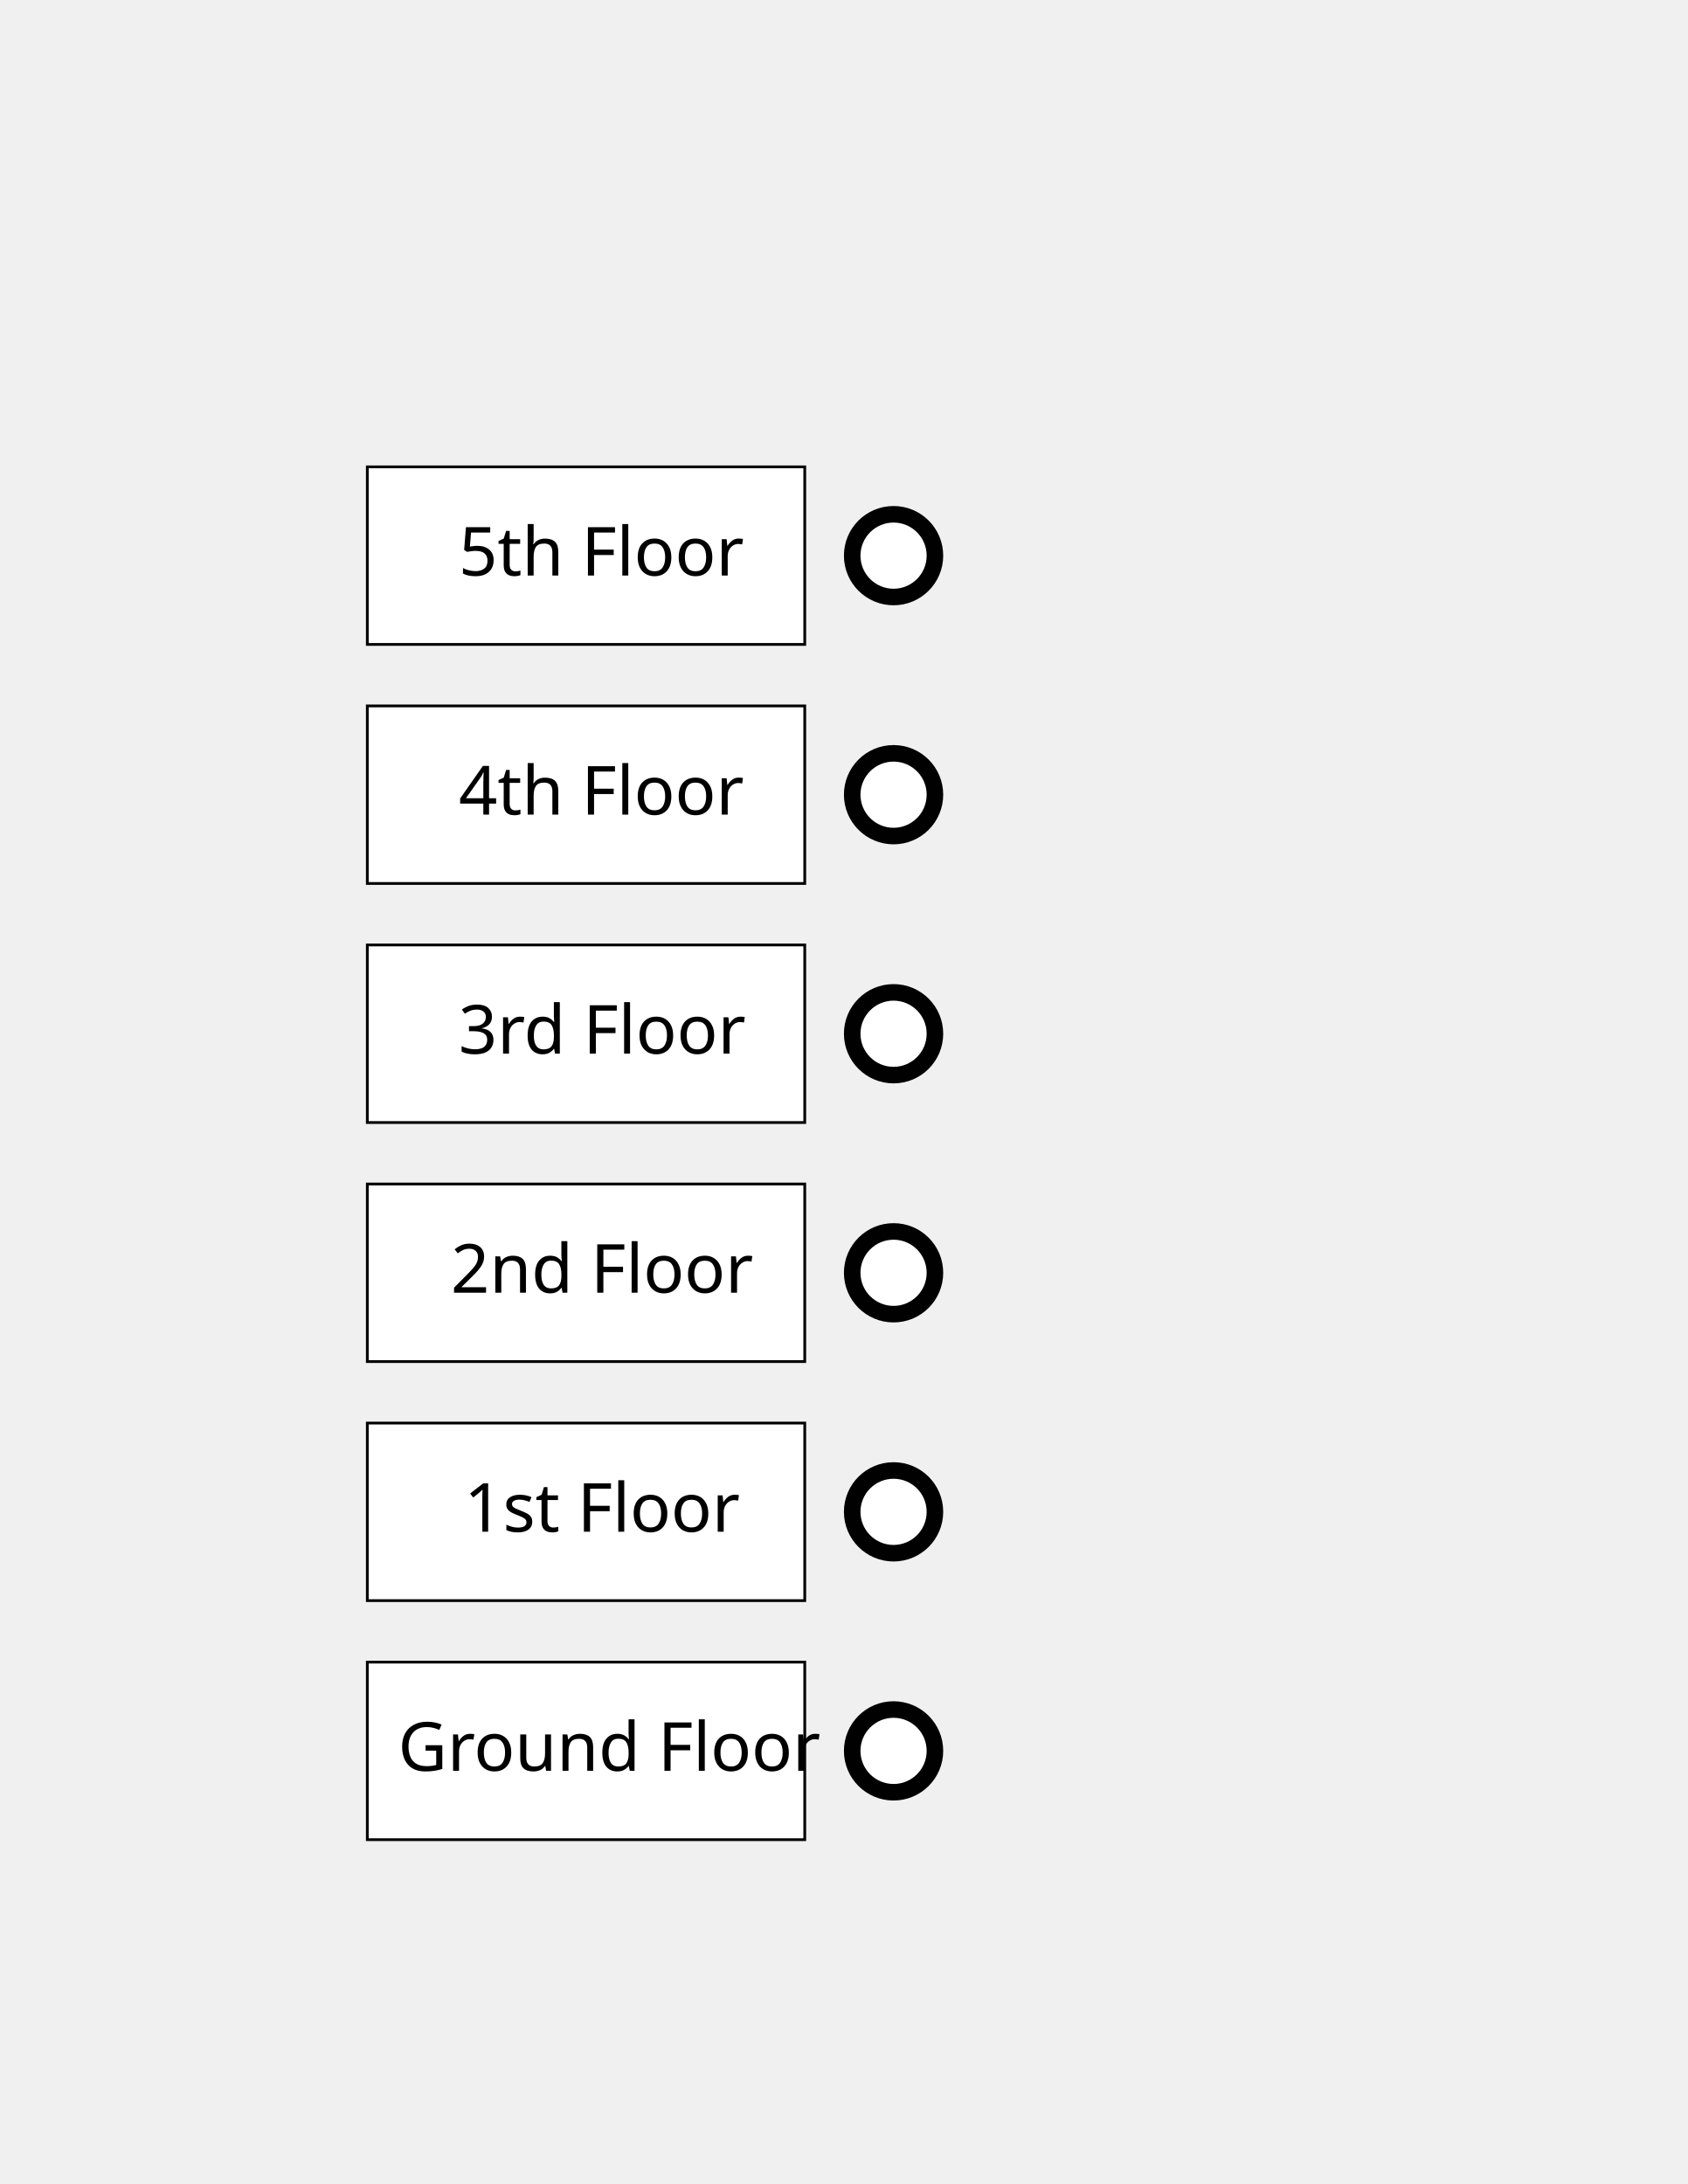
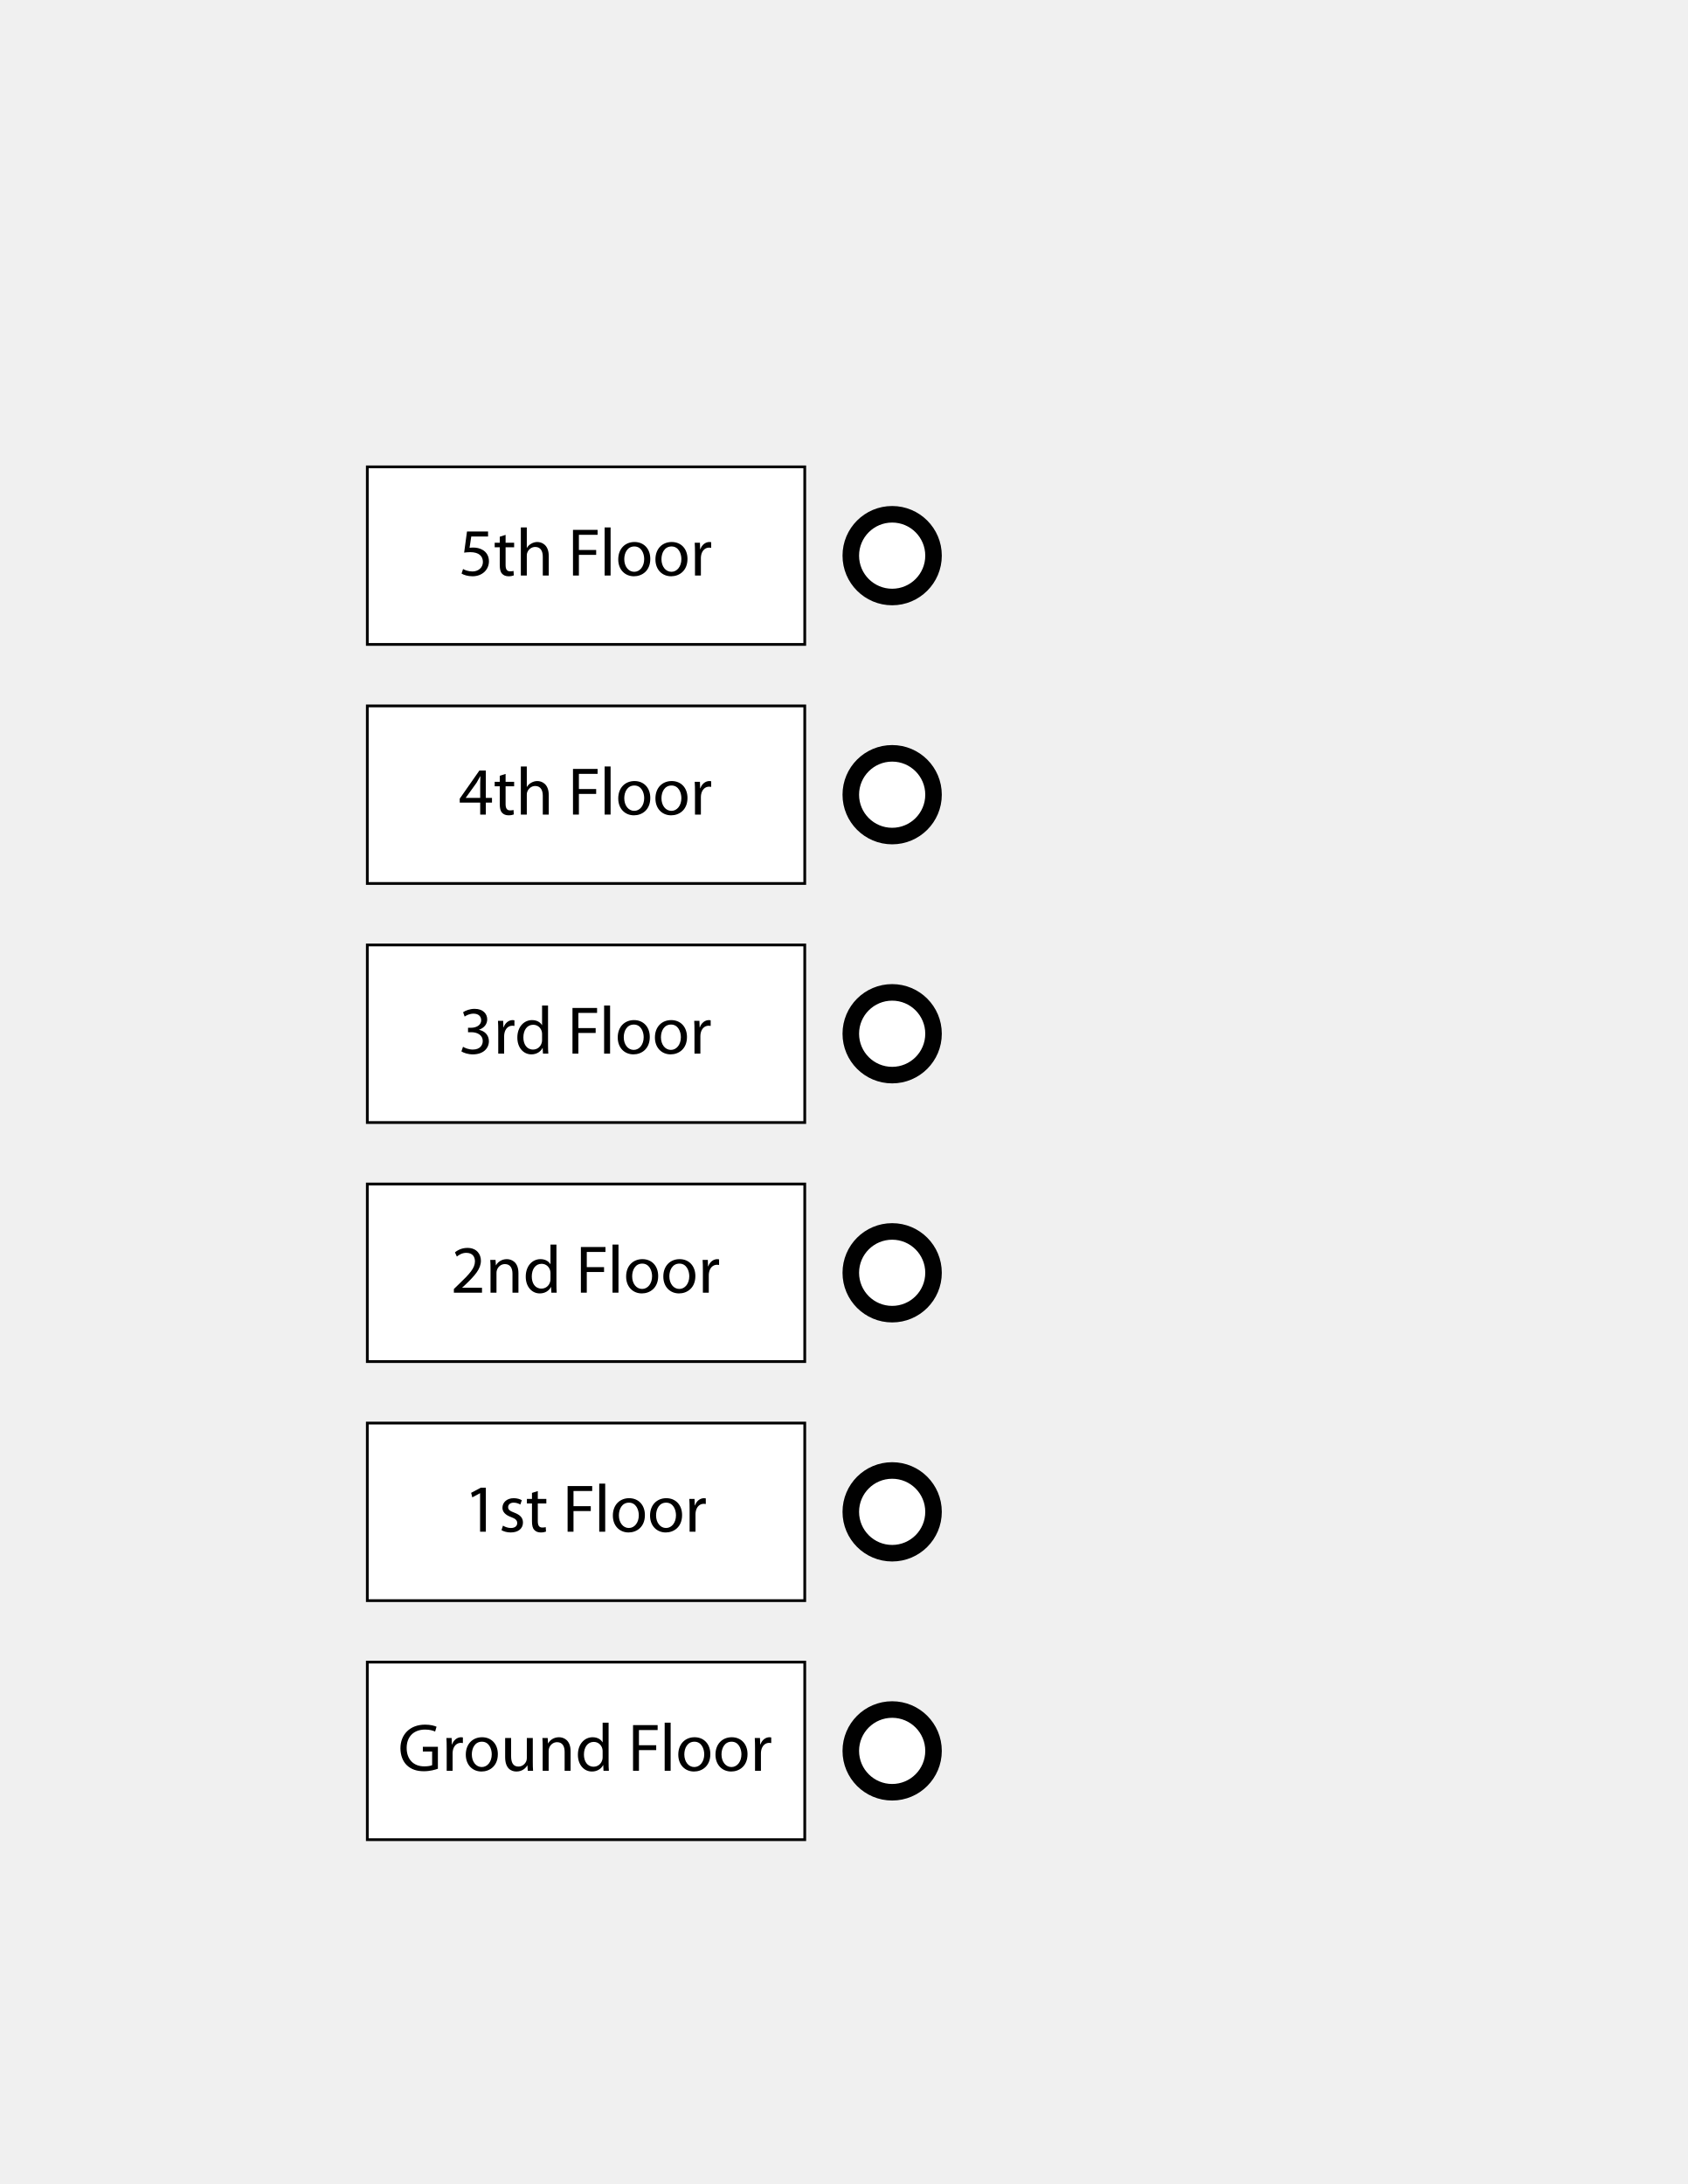
<svg xmlns="http://www.w3.org/2000/svg" xmlns:xlink="http://www.w3.org/1999/xlink" version="1.1" id="Layer_1" x="0px" y="0px" width="612px" height="792px" viewBox="0 0 612 792" enable-background="new 0 0 612 792" xml:space="preserve">
  <symbol id="Node" viewBox="-18 -18 36 36">
-     <path fill="#FFFFFF" stroke="#010101" stroke-width="6" stroke-miterlimit="10" d="M15,0c0-8.284-6.716-15-15-15S-15-8.284-15,0   s6.716,15,15,15S15,8.284,15,0z" />
+     <path fill="#FFFFFF" stroke="#010101" stroke-width="6" stroke-miterlimit="10" d="M15,0c0-8.284-6.717-15-15-15   c-8.285,0-15,6.716-15,15s6.715,15,15,15C8.283,15,15,8.284,15,0z" />
  </symbol>
  <rect x="133.185" y="169.304" fill="#FFFFFF" stroke="#000000" stroke-miterlimit="10" width="158.614" height="64.388" />
-   <text transform="matrix(1 0 0 1 166.3291 208.708)" font-family="'MyriadPro-Regular'" font-size="24.562">5th Floor</text>
+   <g enable-background="new    ">
+     <path d="M176.966,194.558h-6.092l-0.614,4.103c0.369-0.049,0.712-0.099,1.302-0.099c1.228,0,2.457,0.271,3.439,0.86   c1.253,0.712,2.285,2.088,2.285,4.103c0,3.12-2.481,5.454-5.945,5.454c-1.744,0-3.218-0.491-3.98-0.983l0.541-1.646   c0.663,0.394,1.965,0.885,3.415,0.885c2.039,0,3.784-1.327,3.784-3.464c-0.025-2.064-1.4-3.538-4.594-3.538   c-0.909,0-1.622,0.099-2.211,0.172l1.032-7.665h7.64V194.558z" />
+     <path d="M183.326,193.968v2.85h3.095v1.646h-3.095v6.412c0,1.474,0.417,2.309,1.622,2.309c0.589,0,0.933-0.049,1.252-0.147   l0.099,1.622c-0.418,0.172-1.081,0.319-1.917,0.319c-1.007,0-1.818-0.344-2.333-0.934c-0.614-0.639-0.835-1.695-0.835-3.096v-6.485   h-1.842v-1.646h1.842v-2.187L183.326,193.968z" />
+     <path d="M188.852,191.266h2.162v7.419h0.049c0.344-0.614,0.884-1.154,1.548-1.522c0.639-0.369,1.4-0.614,2.211-0.614   c1.597,0,4.152,0.982,4.152,5.085v7.075h-2.162v-6.829c0-1.917-0.712-3.538-2.751-3.538c-1.4,0-2.506,0.982-2.899,2.162   c-0.123,0.295-0.147,0.614-0.147,1.031v7.174h-2.162V191.266z" />
+     <path d="M207.764,192.15h8.917v1.793h-6.78v5.503h6.265v1.769h-6.265v7.493h-2.137V192.15z" />
+     <path d="M219.234,191.266h2.162v17.442h-2.162V191.266z" />
+     <path d="M235.791,202.665c0,4.397-3.046,6.313-5.921,6.313c-3.218,0-5.699-2.358-5.699-6.117c0-3.979,2.604-6.313,5.896-6.313   C233.481,196.548,235.791,199.028,235.791,202.665z M226.357,202.787c0,2.604,1.499,4.569,3.611,4.569   c2.063,0,3.611-1.94,3.611-4.618c0-2.015-1.007-4.569-3.563-4.569C227.463,198.169,226.357,200.527,226.357,202.787z" />
+     <path d="M249.275,202.665c0,4.397-3.046,6.313-5.921,6.313c-3.218,0-5.699-2.358-5.699-6.117c0-3.979,2.604-6.313,5.896-6.313   C246.965,196.548,249.275,199.028,249.275,202.665z M239.841,202.787c0,2.604,1.499,4.569,3.611,4.569   c2.063,0,3.611-1.94,3.611-4.618c0-2.015-1.007-4.569-3.563-4.569C240.947,198.169,239.841,200.527,239.841,202.787z" />
+     <path d="M251.999,200.527c0-1.4-0.024-2.604-0.098-3.71h1.892l0.074,2.334h0.098c0.541-1.597,1.842-2.604,3.292-2.604   c0.246,0,0.417,0.024,0.614,0.073v2.039c-0.221-0.049-0.442-0.073-0.737-0.073c-1.523,0-2.604,1.154-2.899,2.775   c-0.049,0.295-0.098,0.639-0.098,1.008v6.338h-2.137V200.527z" />
+   </g>
  <rect x="133.185" y="255.992" fill="#FFFFFF" stroke="#000000" stroke-miterlimit="10" width="158.614" height="64.388" />
-   <text transform="matrix(1 0 0 1 166.3291 295.3955)" font-family="'MyriadPro-Regular'" font-size="24.562">4th Floor</text>
+   <g enable-background="new    ">
+     <path d="M174.116,295.396v-4.349h-7.419v-1.425l7.124-10.195h2.334v9.926h2.235v1.694h-2.235v4.349H174.116z M174.116,289.353   v-5.331c0-0.836,0.024-1.671,0.074-2.506h-0.074c-0.491,0.934-0.884,1.621-1.327,2.358l-3.906,5.429v0.05H174.116z" />
+     <path d="M183.326,280.655v2.85h3.095v1.646h-3.095v6.412c0,1.474,0.417,2.309,1.622,2.309c0.589,0,0.933-0.049,1.252-0.147   l0.099,1.622c-0.418,0.172-1.081,0.319-1.917,0.319c-1.007,0-1.818-0.344-2.333-0.934c-0.614-0.639-0.835-1.695-0.835-3.096v-6.485   h-1.842v-1.646h1.842v-2.187L183.326,280.655z" />
+     <path d="M188.852,277.953h2.162v7.419h0.049c0.344-0.614,0.884-1.154,1.548-1.522c0.639-0.369,1.4-0.614,2.211-0.614   c1.597,0,4.152,0.982,4.152,5.085v7.075h-2.162v-6.829c0-1.917-0.712-3.538-2.751-3.538c-1.4,0-2.506,0.982-2.899,2.162   c-0.123,0.295-0.147,0.614-0.147,1.031v7.174h-2.162V277.953z" />
+     <path d="M207.764,278.838h8.917v1.793h-6.78v5.503h6.265v1.769h-6.265v7.493h-2.137V278.838z" />
+     <path d="M219.234,277.953h2.162v17.442h-2.162V277.953z" />
+     <path d="M235.791,289.353c0,4.397-3.046,6.313-5.921,6.313c-3.218,0-5.699-2.358-5.699-6.117c0-3.979,2.604-6.313,5.896-6.313   C233.481,283.235,235.791,285.716,235.791,289.353z M226.357,289.475c0,2.604,1.499,4.569,3.611,4.569   c2.063,0,3.611-1.94,3.611-4.618c0-2.015-1.007-4.569-3.563-4.569C227.463,284.856,226.357,287.215,226.357,289.475z" />
+     <path d="M249.275,289.353c0,4.397-3.046,6.313-5.921,6.313c-3.218,0-5.699-2.358-5.699-6.117c0-3.979,2.604-6.313,5.896-6.313   C246.965,283.235,249.275,285.716,249.275,289.353z M239.841,289.475c0,2.604,1.499,4.569,3.611,4.569   c2.063,0,3.611-1.94,3.611-4.618c0-2.015-1.007-4.569-3.563-4.569C240.947,284.856,239.841,287.215,239.841,289.475z" />
+     <path d="M251.999,287.215c0-1.4-0.024-2.604-0.098-3.71h1.892l0.074,2.334h0.098c0.541-1.597,1.842-2.604,3.292-2.604   c0.246,0,0.417,0.024,0.614,0.073v2.039c-0.221-0.049-0.442-0.073-0.737-0.073c-1.523,0-2.604,1.154-2.899,2.775   c-0.049,0.295-0.098,0.639-0.098,1.008v6.338h-2.137V287.215z" />
+   </g>
  <rect x="133.185" y="342.68" fill="#FFFFFF" stroke="#000000" stroke-miterlimit="10" width="158.614" height="64.389" />
-   <text transform="matrix(1 0 0 1 166.2676 382.083)" font-family="'MyriadPro-Regular'" font-size="24.562">3rd Floor</text>
+   <g enable-background="new    ">
+     <path d="M167.888,379.602c0.614,0.394,2.039,1.008,3.538,1.008c2.776,0,3.636-1.77,3.611-3.096   c-0.025-2.235-2.039-3.193-4.127-3.193h-1.204v-1.622h1.204c1.572,0,3.562-0.811,3.562-2.702c0-1.277-0.811-2.407-2.8-2.407   c-1.278,0-2.506,0.564-3.194,1.057l-0.565-1.572c0.835-0.614,2.457-1.229,4.176-1.229c3.145,0,4.569,1.867,4.569,3.808   c0,1.646-0.982,3.046-2.948,3.759v0.049c1.965,0.394,3.562,1.867,3.562,4.103c0,2.556-1.99,4.791-5.822,4.791   c-1.793,0-3.366-0.565-4.152-1.081L167.888,379.602z" />
+     <path d="M180.659,373.902c0-1.4-0.025-2.604-0.098-3.71h1.892l0.074,2.334h0.098c0.541-1.597,1.842-2.604,3.292-2.604   c0.246,0,0.417,0.024,0.614,0.073v2.039c-0.221-0.049-0.442-0.073-0.737-0.073c-1.523,0-2.604,1.154-2.899,2.775   c-0.049,0.295-0.098,0.639-0.098,1.008v6.338h-2.137V373.902z" />
+     <path d="M198.714,364.641v14.371c0,1.057,0.025,2.261,0.099,3.071h-1.941l-0.098-2.063h-0.049   c-0.663,1.326-2.113,2.334-4.053,2.334c-2.875,0-5.085-2.433-5.085-6.044c-0.024-3.955,2.432-6.387,5.331-6.387   c1.818,0,3.046,0.859,3.586,1.817h0.049v-7.1H198.714z M196.552,375.032c0-0.271-0.024-0.639-0.098-0.909   c-0.319-1.375-1.499-2.506-3.12-2.506c-2.235,0-3.562,1.966-3.562,4.595c0,2.407,1.179,4.397,3.513,4.397   c1.45,0,2.776-0.958,3.169-2.58c0.074-0.295,0.098-0.59,0.098-0.934V375.032z" />
+     <path d="M207.579,365.525h8.917v1.793h-6.78v5.503h6.265v1.769h-6.265v7.493h-2.137V365.525z" />
+     <path d="M219.049,364.641h2.162v17.442h-2.162V364.641z" />
+     <path d="M235.606,376.04c0,4.397-3.046,6.313-5.921,6.313c-3.218,0-5.699-2.358-5.699-6.117c0-3.979,2.604-6.313,5.896-6.313   C233.296,369.923,235.606,372.403,235.606,376.04z M226.172,376.162c0,2.604,1.499,4.569,3.611,4.569   c2.063,0,3.611-1.94,3.611-4.618c0-2.015-1.007-4.569-3.563-4.569C227.278,371.544,226.172,373.902,226.172,376.162z" />
+     <path d="M249.09,376.04c0,4.397-3.046,6.313-5.921,6.313c-3.218,0-5.699-2.358-5.699-6.117c0-3.979,2.604-6.313,5.896-6.313   C246.78,369.923,249.09,372.403,249.09,376.04z M239.656,376.162c0,2.604,1.499,4.569,3.611,4.569c2.063,0,3.611-1.94,3.611-4.618   c0-2.015-1.007-4.569-3.563-4.569C240.761,371.544,239.656,373.902,239.656,376.162z" />
+     <path d="M251.814,373.902c0-1.4-0.025-2.604-0.098-3.71h1.892l0.074,2.334h0.098c0.541-1.597,1.842-2.604,3.292-2.604   c0.246,0,0.417,0.024,0.614,0.073v2.039c-0.221-0.049-0.442-0.073-0.737-0.073c-1.523,0-2.604,1.154-2.899,2.775   c-0.049,0.295-0.098,0.639-0.098,1.008v6.338h-2.137V373.902z" />
+   </g>
  <rect x="133.185" y="429.367" fill="#FFFFFF" stroke="#000000" stroke-miterlimit="10" width="158.614" height="64.389" />
-   <text transform="matrix(1 0 0 1 163.4678 468.7705)" font-family="'MyriadPro-Regular'" font-size="24.562">2nd Floor</text>
-   <rect x="133.185" y="516.057" fill="#FFFFFF" stroke="#000000" stroke-miterlimit="10" width="158.614" height="64.386" />
-   <text transform="matrix(1 0 0 1 168.2813 555.459)" font-family="'MyriadPro-Regular'" font-size="24.562">1st Floor</text>
+   <g enable-background="new    ">
+     <path d="M164.572,468.771v-1.326l1.695-1.646c4.078-3.882,5.92-5.945,5.945-8.353c0-1.621-0.786-3.12-3.169-3.12   c-1.45,0-2.653,0.737-3.39,1.352l-0.688-1.523c1.105-0.934,2.678-1.621,4.521-1.621c3.439,0,4.889,2.358,4.889,4.643   c0,2.948-2.137,5.331-5.503,8.574l-1.278,1.179v0.05h7.174v1.793H164.572z" />
+     <path d="M177.86,460.099c0-1.229-0.025-2.235-0.098-3.219h1.916l0.123,1.966h0.049c0.59-1.13,1.965-2.235,3.931-2.235   c1.646,0,4.201,0.982,4.201,5.061v7.1h-2.162v-6.854c0-1.916-0.712-3.513-2.751-3.513c-1.425,0-2.53,1.007-2.899,2.211   c-0.098,0.271-0.147,0.639-0.147,1.008v7.148h-2.162V460.099z" />
+     <path d="M201.76,451.328v14.371c0,1.057,0.025,2.261,0.099,3.071h-1.941l-0.098-2.063h-0.049c-0.663,1.326-2.113,2.334-4.053,2.334   c-2.875,0-5.085-2.433-5.085-6.044c-0.024-3.955,2.432-6.387,5.331-6.387c1.818,0,3.046,0.859,3.586,1.817h0.049v-7.1H201.76z    M199.598,461.72c0-0.271-0.024-0.639-0.098-0.909c-0.319-1.375-1.499-2.506-3.12-2.506c-2.235,0-3.562,1.966-3.562,4.595   c0,2.407,1.179,4.397,3.513,4.397c1.45,0,2.776-0.958,3.169-2.58c0.074-0.295,0.098-0.59,0.098-0.934V461.72z" />
+     <path d="M210.624,452.213h8.917v1.793h-6.78v5.503h6.265v1.769h-6.265v7.493h-2.137V452.213z" />
+     <path d="M222.094,451.328h2.162v17.442h-2.162V451.328z" />
+     <path d="M238.651,462.728c0,4.397-3.046,6.313-5.921,6.313c-3.218,0-5.699-2.358-5.699-6.117c0-3.979,2.604-6.313,5.896-6.313   C236.342,456.61,238.651,459.091,238.651,462.728z M229.218,462.85c0,2.604,1.499,4.569,3.611,4.569   c2.063,0,3.611-1.94,3.611-4.618c0-2.015-1.007-4.569-3.563-4.569C230.323,458.231,229.218,460.59,229.218,462.85z" />
+     <path d="M252.135,462.728c0,4.397-3.046,6.313-5.921,6.313c-3.218,0-5.699-2.358-5.699-6.117c0-3.979,2.604-6.313,5.896-6.313   C249.826,456.61,252.135,459.091,252.135,462.728z M242.702,462.85c0,2.604,1.499,4.569,3.611,4.569   c2.063,0,3.611-1.94,3.611-4.618c0-2.015-1.007-4.569-3.563-4.569C243.807,458.231,242.702,460.59,242.702,462.85z" />
+     <path d="M254.86,460.59c0-1.4-0.025-2.604-0.098-3.71h1.892l0.074,2.334h0.098c0.541-1.597,1.842-2.604,3.292-2.604   c0.246,0,0.417,0.024,0.614,0.073v2.039c-0.221-0.049-0.442-0.073-0.737-0.073c-1.523,0-2.604,1.154-2.899,2.775   c-0.049,0.295-0.098,0.639-0.098,1.008v6.338h-2.137V460.59z" />
+   </g>
+   <rect x="133.185" y="516.057" fill="#FFFFFF" stroke="#000000" stroke-miterlimit="10" width="158.614" height="64.39" />
+   <g enable-background="new    ">
+     <path d="M174.077,541.505h-0.049l-2.776,1.499l-0.418-1.646l3.489-1.867h1.842v15.969h-2.088V541.505z" />
+     <path d="M182.378,553.248c0.639,0.418,1.769,0.859,2.85,0.859c1.572,0,2.31-0.786,2.31-1.769c0-1.031-0.614-1.597-2.211-2.187   c-2.138-0.762-3.145-1.94-3.145-3.365c0-1.916,1.547-3.488,4.103-3.488c1.204,0,2.26,0.344,2.923,0.736l-0.541,1.572   c-0.467-0.295-1.327-0.688-2.432-0.688c-1.277,0-1.99,0.737-1.99,1.621c0,0.983,0.712,1.425,2.26,2.015   c2.063,0.786,3.12,1.818,3.12,3.587c0,2.088-1.621,3.587-4.446,3.587c-1.302,0-2.506-0.344-3.341-0.836L182.378,553.248z" />
+     <path d="M195.003,540.719v2.85h3.095v1.646h-3.095v6.412c0,1.474,0.417,2.309,1.622,2.309c0.589,0,0.933-0.049,1.252-0.147   l0.099,1.622c-0.418,0.172-1.081,0.319-1.917,0.319c-1.007,0-1.818-0.344-2.333-0.934c-0.614-0.639-0.835-1.695-0.835-3.096v-6.485   h-1.842v-1.646h1.842v-2.187L195.003,540.719z" />
+     <path d="M205.809,538.901h8.917v1.793h-6.78v5.503h6.265v1.769h-6.265v7.493h-2.137V538.901z" />
+     <path d="M217.28,538.017h2.162v17.442h-2.162V538.017z" />
+     <path d="M233.836,549.416c0,4.397-3.046,6.313-5.921,6.313c-3.218,0-5.699-2.358-5.699-6.117c0-3.979,2.604-6.313,5.896-6.313   C231.527,543.299,233.836,545.779,233.836,549.416z M224.403,549.538c0,2.604,1.499,4.569,3.611,4.569   c2.063,0,3.611-1.94,3.611-4.618c0-2.015-1.007-4.569-3.563-4.569C225.508,544.92,224.403,547.278,224.403,549.538z" />
+     <path d="M247.321,549.416c0,4.397-3.046,6.313-5.921,6.313c-3.218,0-5.699-2.358-5.699-6.117c0-3.979,2.604-6.313,5.896-6.313   C245.011,543.299,247.321,545.779,247.321,549.416z M237.887,549.538c0,2.604,1.499,4.569,3.611,4.569   c2.063,0,3.611-1.94,3.611-4.618c0-2.015-1.007-4.569-3.563-4.569C238.992,544.92,237.887,547.278,237.887,549.538z" />
+     <path d="M250.044,547.278c0-1.4-0.024-2.604-0.098-3.71h1.892l0.074,2.334h0.098c0.541-1.597,1.842-2.604,3.292-2.604   c0.246,0,0.417,0.024,0.614,0.073v2.039c-0.221-0.049-0.442-0.073-0.737-0.073c-1.523,0-2.604,1.154-2.899,2.775   c-0.049,0.295-0.098,0.639-0.098,1.008v6.338h-2.137V547.278z" />
+   </g>
  <rect x="133.185" y="602.744" fill="#FFFFFF" stroke="#000000" stroke-miterlimit="10" width="158.614" height="64.387" />
-   <text transform="matrix(1 0 0 1 144.3096 642.1465)" font-family="'MyriadPro-Regular'" font-size="24.562">Ground Floor</text>
-   <use xlink:href="#Node" width="36" height="36" id="Floor_5" x="-18" y="-18" transform="matrix(1 0 0 -1 324 201.4985)" overflow="visible" enable-background="new    " />
-   <use xlink:href="#Node" width="36" height="36" id="Floor_4" x="-18" y="-18" transform="matrix(1 0 0 -1 324 288.1865)" overflow="visible" enable-background="new    " />
-   <use xlink:href="#Node" width="36" height="36" id="Floor_3" x="-18" y="-18" transform="matrix(1 0 0 -1 324 374.874)" overflow="visible" enable-background="new    " />
-   <use xlink:href="#Node" width="36" height="36" id="Floor_2" x="-18" y="-18" transform="matrix(1 0 0 -1 324 461.5625)" overflow="visible" enable-background="new    " />
-   <use xlink:href="#Node" width="36" height="36" id="Floor_1" x="-18" y="-18" transform="matrix(1 0 0 -1 324 548.25)" overflow="visible" enable-background="new    " />
-   <use xlink:href="#Node" width="36" height="36" id="Floor_0" x="-18" y="-18" transform="matrix(1 0 0 -1 324 634.9375)" overflow="visible" enable-background="new    " />
+   <g enable-background="new    ">
+     <path d="M158.778,641.409c-0.958,0.345-2.85,0.909-5.085,0.909c-2.505,0-4.569-0.639-6.19-2.187   c-1.425-1.376-2.31-3.587-2.31-6.166c0.025-4.938,3.415-8.549,8.967-8.549c1.917,0,3.415,0.417,4.127,0.761l-0.516,1.745   c-0.884-0.394-1.99-0.713-3.66-0.713c-4.029,0-6.658,2.506-6.658,6.657c0,4.201,2.53,6.683,6.387,6.683   c1.4,0,2.358-0.196,2.85-0.442v-4.938h-3.366v-1.72h5.454V641.409z" />
+     <path d="M161.968,633.966c0-1.4-0.024-2.604-0.098-3.71h1.892l0.074,2.334h0.098c0.541-1.597,1.842-2.604,3.292-2.604   c0.246,0,0.417,0.024,0.614,0.073v2.039c-0.221-0.049-0.442-0.073-0.737-0.073c-1.523,0-2.604,1.154-2.899,2.775   c-0.049,0.295-0.098,0.639-0.098,1.008v6.338h-2.137V633.966z" />
+     <path d="M180.514,636.104c0,4.397-3.046,6.313-5.921,6.313c-3.218,0-5.699-2.358-5.699-6.117c0-3.979,2.604-6.313,5.896-6.313   C178.205,629.986,180.514,632.467,180.514,636.104z M171.081,636.226c0,2.604,1.499,4.569,3.611,4.569   c2.063,0,3.611-1.94,3.611-4.618c0-2.015-1.007-4.569-3.563-4.569C172.186,631.607,171.081,633.966,171.081,636.226z" />
+     <path d="M193.187,638.903c0,1.229,0.025,2.31,0.099,3.243h-1.917l-0.123-1.94h-0.049c-0.565,0.958-1.818,2.211-3.931,2.211   c-1.867,0-4.103-1.032-4.103-5.208v-6.953h2.162v6.584c0,2.261,0.688,3.783,2.653,3.783c1.45,0,2.457-1.007,2.85-1.965   c0.123-0.319,0.197-0.713,0.197-1.105v-7.297h2.162V638.903z" />
+     <path d="M196.772,633.475c0-1.229-0.024-2.235-0.098-3.219h1.916l0.123,1.966h0.049c0.59-1.13,1.965-2.235,3.931-2.235   c1.646,0,4.201,0.982,4.201,5.061v7.1h-2.162v-6.854c0-1.916-0.712-3.513-2.751-3.513c-1.425,0-2.53,1.007-2.899,2.211   c-0.098,0.271-0.147,0.639-0.147,1.008v7.148h-2.162V633.475z" />
+     <path d="M220.672,624.704v14.371c0,1.057,0.025,2.261,0.099,3.071h-1.941l-0.098-2.063h-0.049   c-0.663,1.326-2.113,2.334-4.053,2.334c-2.875,0-5.085-2.433-5.085-6.044c-0.024-3.955,2.432-6.387,5.331-6.387   c1.818,0,3.046,0.859,3.586,1.817h0.049v-7.1H220.672z M218.51,635.096c0-0.271-0.024-0.639-0.098-0.909   c-0.319-1.375-1.499-2.506-3.12-2.506c-2.235,0-3.562,1.966-3.562,4.595c0,2.407,1.179,4.397,3.513,4.397   c1.45,0,2.776-0.958,3.169-2.58c0.074-0.295,0.098-0.59,0.098-0.934V635.096z" />
+     <path d="M229.536,625.589h8.917v1.793h-6.78v5.503h6.265v1.769h-6.265v7.493h-2.137V625.589z" />
+     <path d="M241.007,624.704h2.162v17.442h-2.162V624.704z" />
+     <path d="M257.563,636.104c0,4.397-3.046,6.313-5.921,6.313c-3.218,0-5.699-2.358-5.699-6.117c0-3.979,2.604-6.313,5.896-6.313   C255.254,629.986,257.563,632.467,257.563,636.104z M248.13,636.226c0,2.604,1.499,4.569,3.611,4.569   c2.063,0,3.611-1.94,3.611-4.618c0-2.015-1.007-4.569-3.563-4.569C249.235,631.607,248.13,633.966,248.13,636.226z" />
+     <path d="M271.047,636.104c0,4.397-3.046,6.313-5.921,6.313c-3.218,0-5.699-2.358-5.699-6.117c0-3.979,2.604-6.313,5.896-6.313   C268.738,629.986,271.047,632.467,271.047,636.104z M261.614,636.226c0,2.604,1.499,4.569,3.611,4.569   c2.063,0,3.611-1.94,3.611-4.618c0-2.015-1.007-4.569-3.563-4.569C262.719,631.607,261.614,633.966,261.614,636.226z" />
+     <path d="M273.771,633.966c0-1.4-0.025-2.604-0.098-3.71h1.892l0.074,2.334h0.098c0.541-1.597,1.842-2.604,3.292-2.604   c0.246,0,0.417,0.024,0.614,0.073v2.039c-0.221-0.049-0.442-0.073-0.737-0.073c-1.523,0-2.604,1.154-2.899,2.775   c-0.049,0.295-0.098,0.639-0.098,1.008v6.338h-2.137V633.966z" />
+   </g>
+   <g id="Edges">
+ </g>
+   <use xlink:href="#Node" width="36" height="36" id="Floor_5" x="-18" y="-18" transform="matrix(1 0 0 -1 323.4924 201.4985)" overflow="visible" />
+   <use xlink:href="#Node" width="36" height="36" id="Floor_4" x="-18" y="-18" transform="matrix(1 0 0 -1 323.4924 288.1865)" overflow="visible" enable-background="new    " />
+   <use xlink:href="#Node" width="36" height="36" id="Floor_3" x="-18" y="-18" transform="matrix(1 0 0 -1 323.4924 374.874)" overflow="visible" enable-background="new    " />
+   <use xlink:href="#Node" width="36" height="36" id="Floor_2" x="-18" y="-18" transform="matrix(1 0 0 -1 323.4924 461.5625)" overflow="visible" enable-background="new    " />
+   <use xlink:href="#Node" width="36" height="36" id="Floor_1" x="-18" y="-18" transform="matrix(1 0 0 -1 323.4924 548.25)" overflow="visible" enable-background="new    " />
+   <use xlink:href="#Node" width="36" height="36" id="Floor_0" x="-18" y="-18" transform="matrix(1 0 0 -1 323.4924 634.9375)" overflow="visible" enable-background="new    " />
+   <use xlink:href="#Node" width="36" height="36" id="Target_5" x="-18" y="-18" transform="matrix(1 0 0 -1 239.4924 201.4985)" overflow="visible" opacity="0" enable-background="new    " />
+   <use xlink:href="#Node" width="36" height="36" id="Target_4" x="-18" y="-18" transform="matrix(1 0 0 -1 239.4924 288.1865)" overflow="visible" opacity="0" enable-background="new    " />
+   <use xlink:href="#Node" width="36" height="36" id="Target_3" x="-18" y="-18" transform="matrix(1 0 0 -1 239.4924 374.874)" overflow="visible" opacity="0" enable-background="new    " />
+   <use xlink:href="#Node" width="36" height="36" id="Target_2" x="-18" y="-18" transform="matrix(1 0 0 -1 239.4924 461.5625)" overflow="visible" opacity="0" enable-background="new    " />
+   <use xlink:href="#Node" width="36" height="36" id="Target_1" x="-18" y="-18" transform="matrix(1 0 0 -1 239.4924 548.25)" overflow="visible" opacity="0" enable-background="new    " />
+   <use xlink:href="#Node" width="36" height="36" id="Target_0" x="-18" y="-18" transform="matrix(1 0 0 -1 239.4924 634.9375)" overflow="visible" opacity="0" enable-background="new    " />
</svg>
